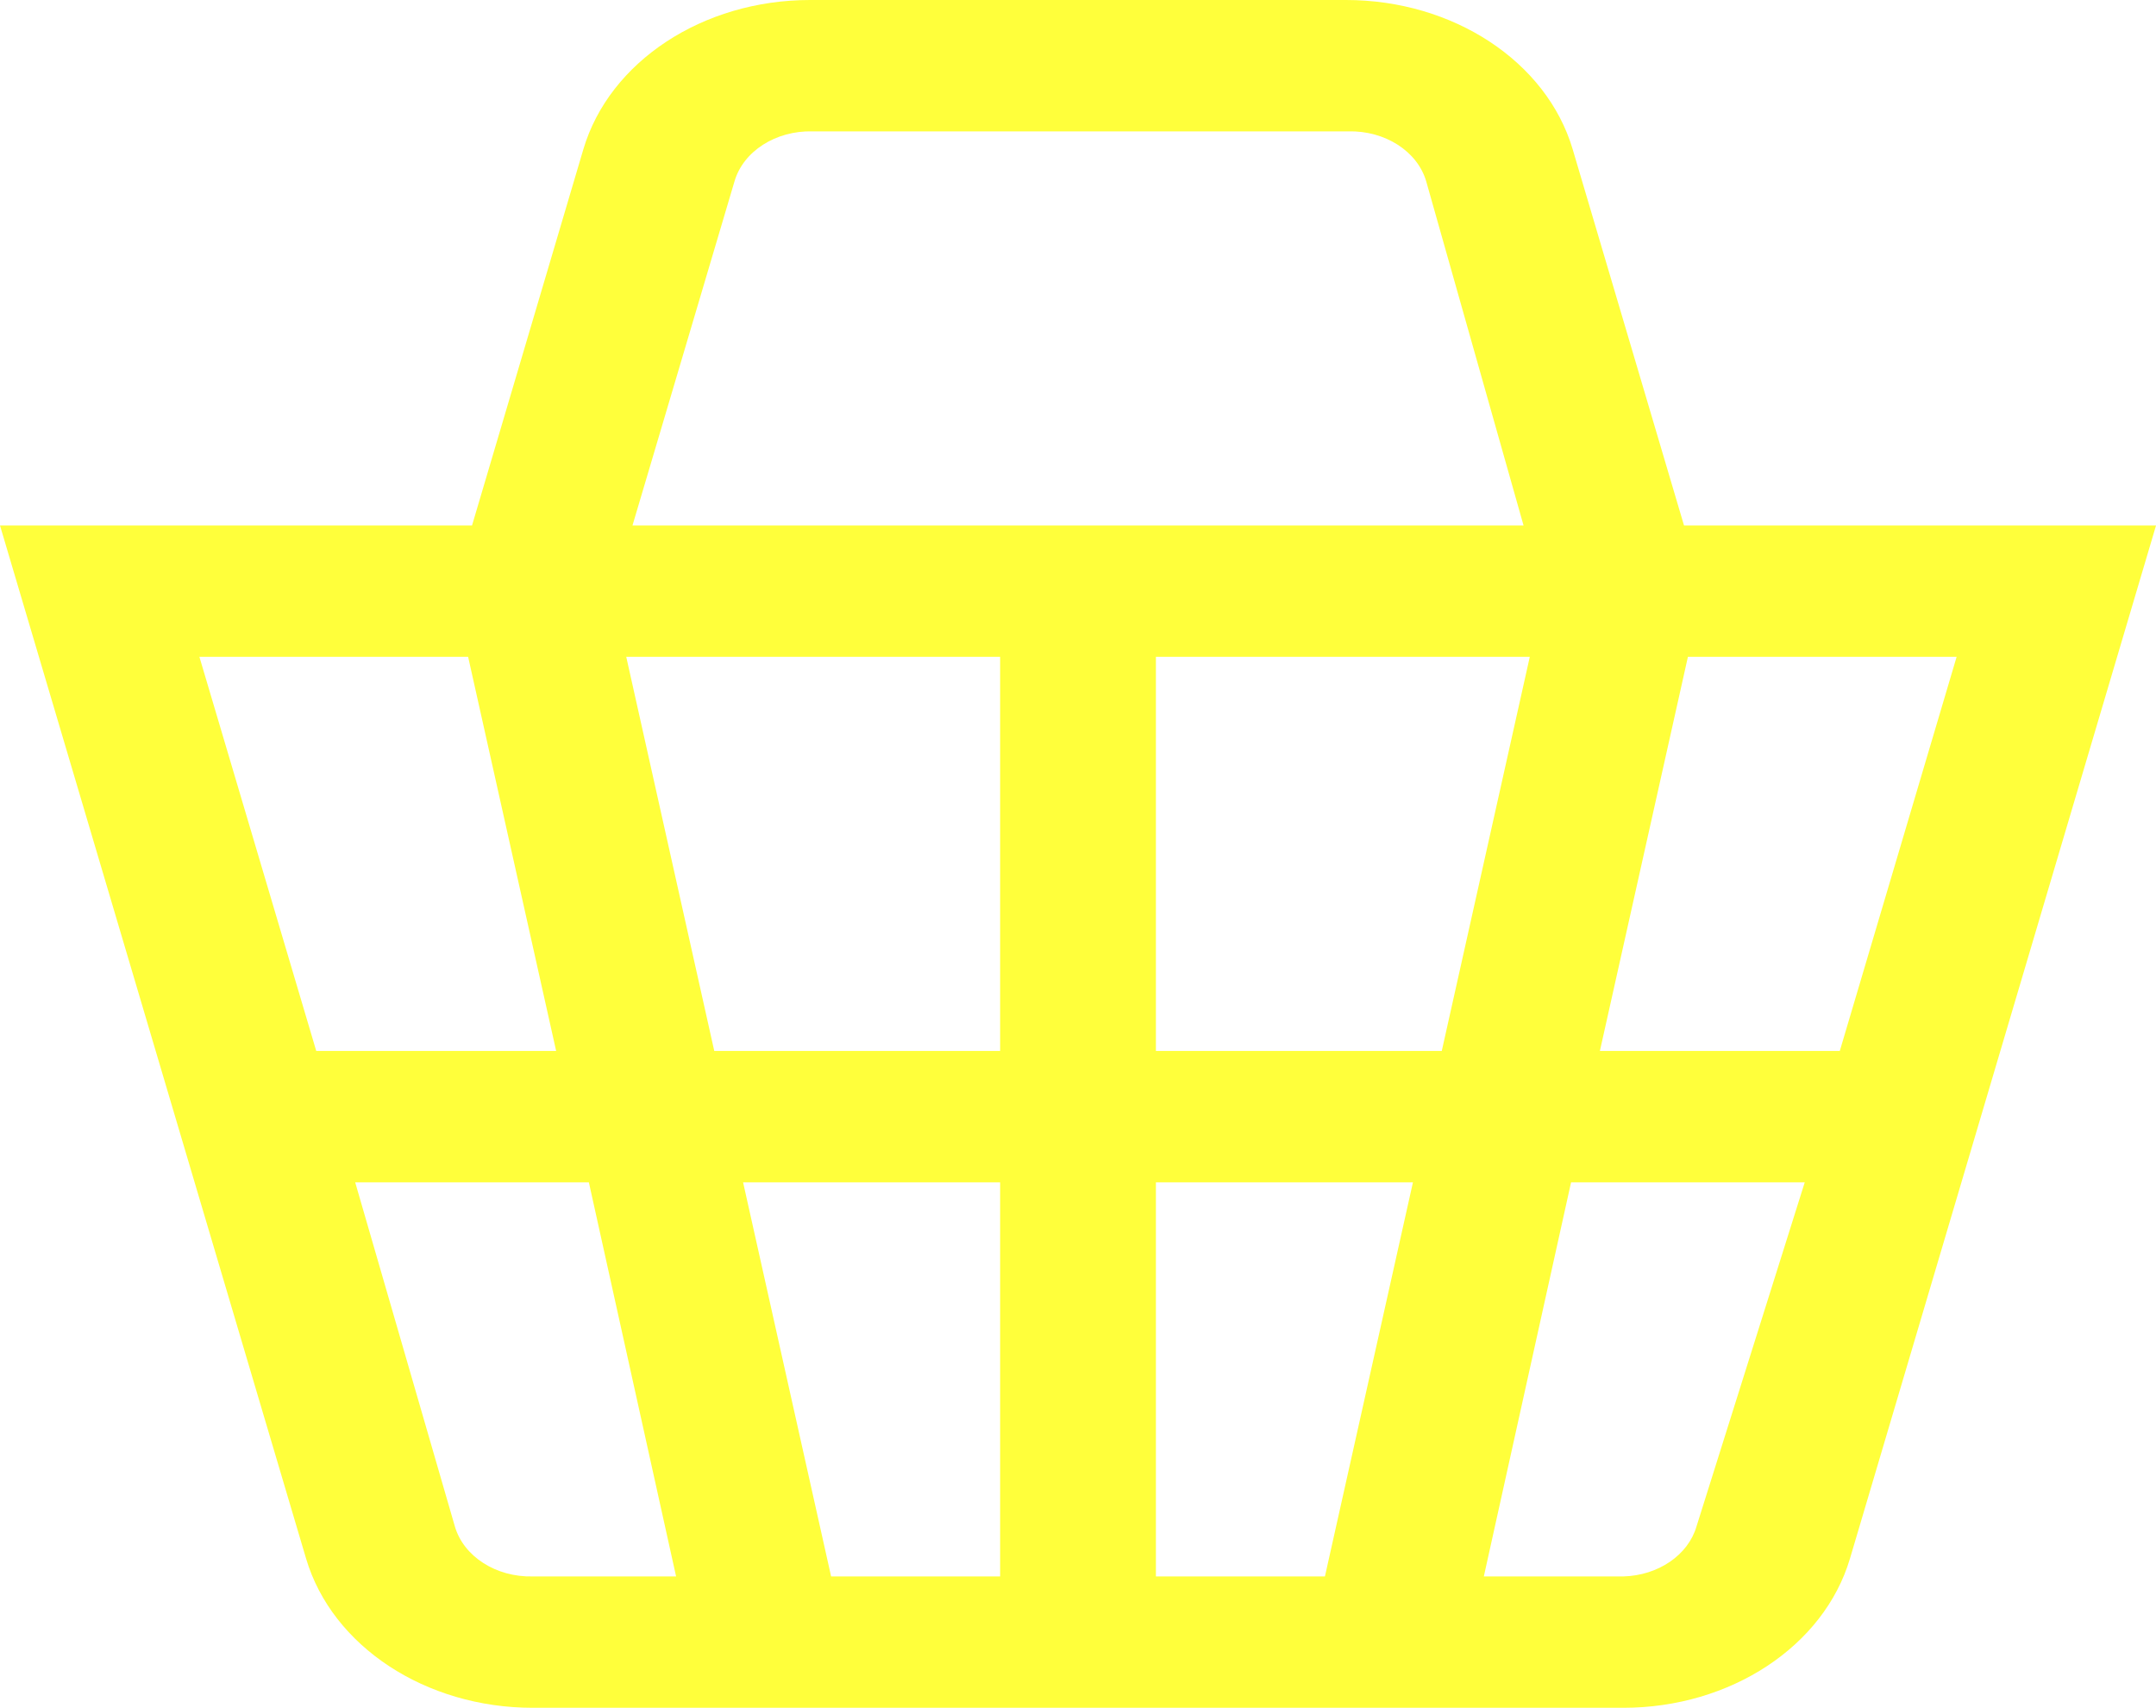
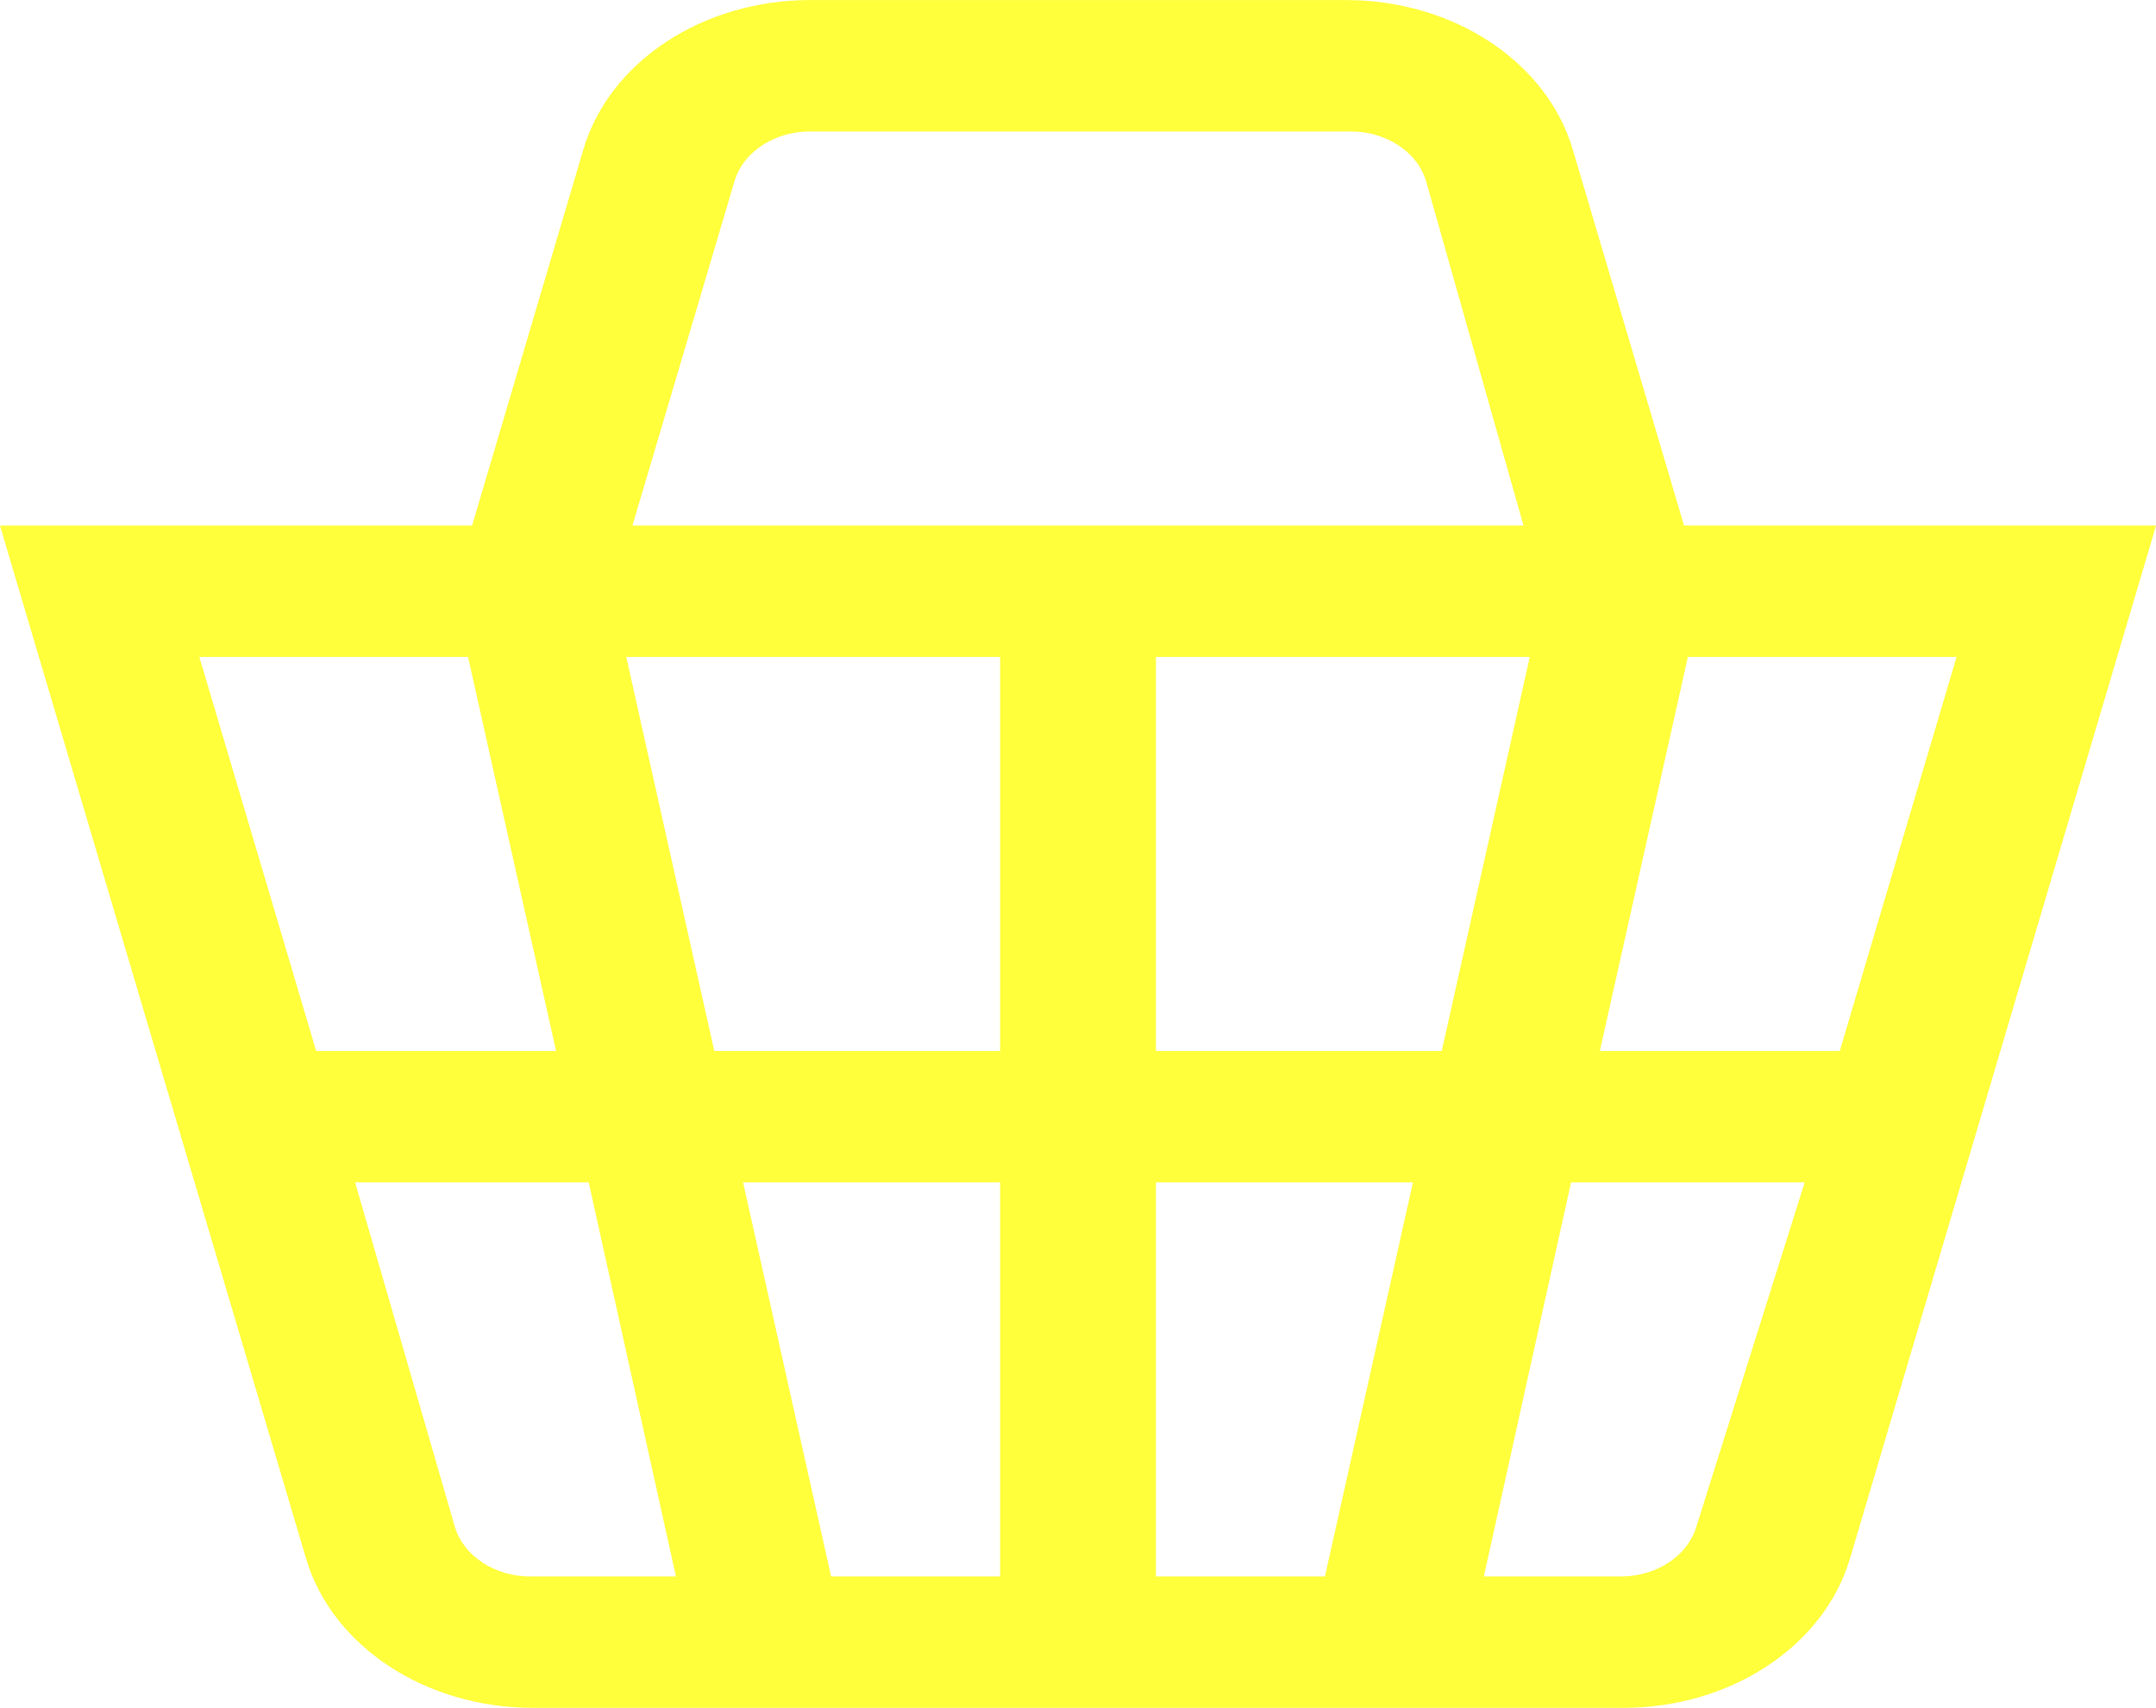
- <svg xmlns="http://www.w3.org/2000/svg" width="21.261mm" height="16.845mm" viewBox="0 0 21.261 16.845" version="1.1" id="svg5" xml:space="preserve">
-   <defs id="defs2">
+ <svg xmlns="http://www.w3.org/2000/svg" width="21.261mm" height="16.845mm" viewBox="0 0 21.261 16.845" version="1.1" id="svg70487" xml:space="preserve">
+   <defs id="defs70484">
    <linearGradient id="linearGradient6508">
      <stop style="stop-color:#ffffff;stop-opacity:1;" offset="0" id="stop6506" />
    </linearGradient>
  </defs>
-   <g id="layer1" transform="translate(-371.5962,-3.690908)">
-     <g id="g10659">
-       <g style="fill:#ffff3b;fill-opacity:1" id="g6241" transform="matrix(0.7681108,0,0,0.6478937,369.9371,1.747227)">
-         <path d="M 23.78,11 22.35,5.27 A 3,3 0 0 0 19.44,3 H 12.56 A 3,3 0 0 0 9.65,5.27 L 8.22,11 H 2.16 L 6.09,26.73 A 3,3 0 0 0 9,29 h 14 a 3,3 0 0 0 2.91,-2.27 L 29.84,11 Z M 15,21 v 6 H 12.83 L 11.7,21 Z M 11.33,19 10.2,13 H 15 v 6 z M 17,21 h 3.3 l -1.13,6 H 17 Z m 0,-2 v -6 h 4.8 l -1.13,6 z m 6.83,-6 h 3.45 l -1.5,6 H 22.7 Z M 11.59,5.76 a 1,1 0 0 1 1,-0.76 h 6.88 a 1,1 0 0 1 1,0.76 L 21.72,11 H 10.28 Z M 8.17,13 9.3,19 H 6.22 L 4.72,13 Z M 8,26.24 6.72,21 h 3 l 1.12,6 H 9 A 1,1 0 0 1 8,26.24 Z m 15.94,0 A 1,1 0 0 1 23,27 h -1.79 l 1.12,-6 h 3 z" id="path6231" style="fill:#ffff3b;fill-opacity:1" />
-       </g>
-     </g>
+   <g id="layer1" transform="translate(-2.583329,-140.0774)">
+     <path d="m 19.19,145.261 -1.098,-3.712 a 2.304,1.944 0 0 0 -2.235,-1.471 h -5.285 a 2.304,1.944 0 0 0 -2.235,1.471 l -1.098,3.712 H 2.583 l 3.019,10.191 a 2.304,1.944 0 0 0 2.235,1.471 H 18.591 a 2.304,1.944 0 0 0 2.235,-1.471 l 3.019,-10.191 z m -6.744,6.479 v 3.887 h -1.667 l -0.868,-3.887 z m -2.819,-1.296 -0.868,-3.887 h 3.687 v 3.887 z m 4.355,1.296 h 2.535 l -0.868,3.887 h -1.667 z m 0,-1.296 v -3.887 h 3.687 l -0.868,3.887 z m 5.246,-3.887 h 2.65 l -1.152,3.887 h -2.366 z m -9.402,-4.691 a 0.768,0.648 0 0 1 0.768,-0.492 h 5.285 a 0.768,0.648 0 0 1 0.768,0.492 l 0.96,3.395 H 8.82 Z m -2.627,4.691 0.868,3.887 h -2.366 l -1.152,-3.887 z m -0.131,8.578 -0.983,-3.395 h 2.304 l 0.86,3.887 h -1.413 a 0.768,0.648 0 0 1 -0.768,-0.492 z m 12.244,0 a 0.768,0.648 0 0 1 -0.722,0.492 H 17.216 l 0.86,-3.887 h 2.304 z" id="path6231" style="fill:#ffff3b;fill-opacity:1;stroke-width:0.705" />
  </g>
</svg>
